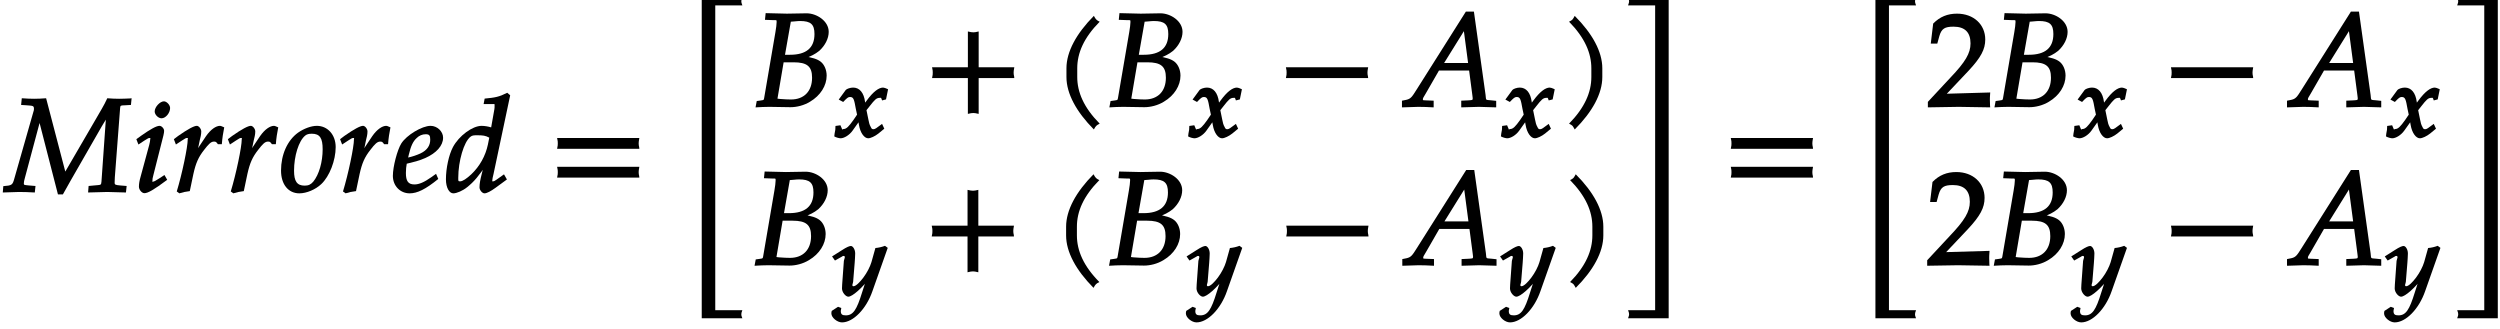
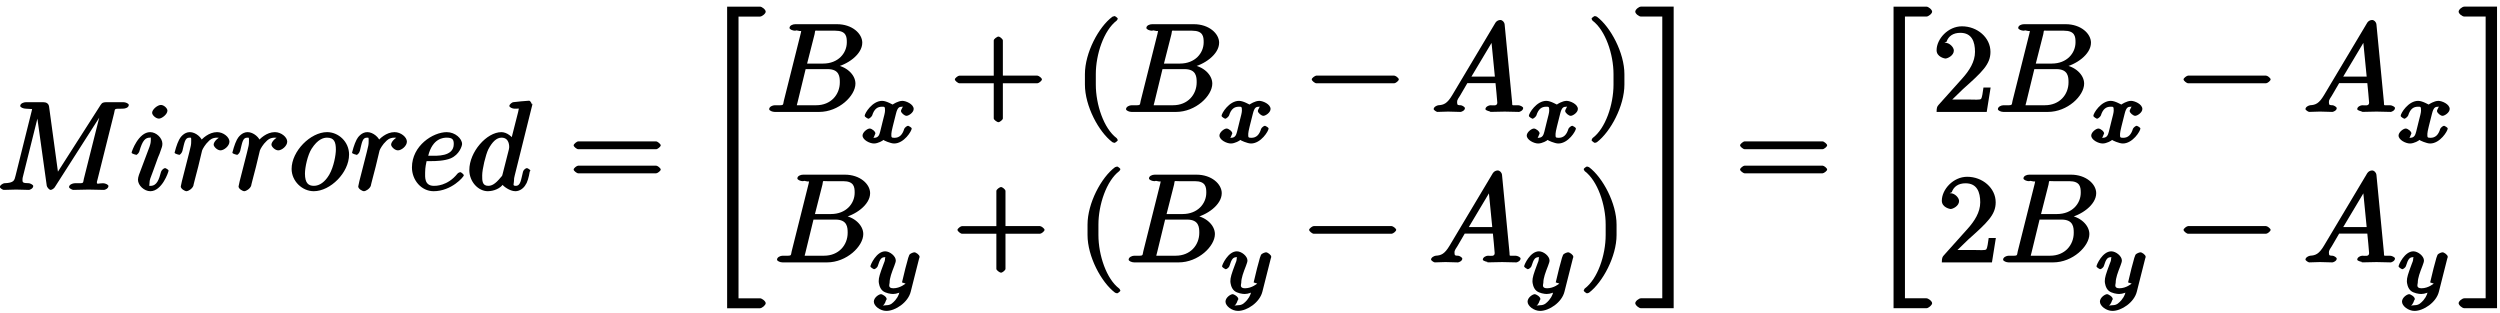
- <svg xmlns="http://www.w3.org/2000/svg" xmlns:xlink="http://www.w3.org/1999/xlink" width="304" height="40" viewBox="0 0 228 30">
+ <svg xmlns="http://www.w3.org/2000/svg" xmlns:xlink="http://www.w3.org/1999/xlink" width="320" height="40" viewBox="0 0 240 30">
  <defs>
    <symbol overflow="visible" id="a">
-       <path d="M11.234-8.531c-.328.015-.671.031-1 .031-.343 0-.671-.016-1.078-.047-.25.485-.031.172-1.047 1.906L5.172-1.594l.25.094-1.844-7.047c-.422.031-.75.047-1.094.047-.328 0-.671-.016-1.125-.047l-.062.61.469.03c.625.048.703.032.703.345a.693.693 0 01-.047.234L.687-1.25C.516-.625.47-.594-.327-.531l-.047.578L1.109 0C1.547 0 2 .016 2.547.047l.062-.594-.593-.047c-.391-.047-.47-.015-.47-.187 0-.125.032-.281.095-.5l1.484-5.547h-.281L4.656.219h.453l.72-1.282 2.843-4.953.625-1.03-.235-.095-.437 6.204c-.031.343-.047.28-.672.343l-.5.047-.047.594L9.156 0l1.703.047.063-.594-.578-.047C9.906-.64 9.813-.64 9.828-.89l.016-.437.484-6.344c.016-.234.078-.219.422-.234l.563-.032.062-.609zm0 0" />
+       <path d="M12.672-8.156c0-.14-.313-.266-.516-.266h-1.578c-.312 0-.469.031-.61.266L5.61-1.344l.329.094-.922-6.766c-.047-.28-.266-.406-.563-.406h-1.64c-.235 0-.563.125-.563.36 0 .14.313.265.547.265.156 0 .375.016.515.031.188.016.063-.078.063.063 0 .047-.016.078-.047.219L1.813-1.406c-.125.484-.125.734-1.094.765-.063 0-.422.157-.422.36 0 .11.281.281.375.281.375 0 .797-.031 1.187-.031.407 0 .844.031 1.235.031.062 0 .406-.125.406-.375 0-.125-.328-.266-.406-.266-.672 0-.625-.109-.625-.39 0-.078.015-.14.047-.266l1.593-6.39h-.328l1.016 7.28c.016.141.234.407.375.407.14 0 .344-.172.39-.25l4.813-7.531h-.328L8.359-1.063c-.109.47.063.422-.875.422-.203 0-.546.141-.546.36 0 .156.359.281.39.281l1.484-.031c.485 0 1 .031 1.485.031.078 0 .422-.125.422-.375 0-.125-.297-.266-.516-.266-.453 0-.594.141-.594-.078 0-.047 0-.062.063-.281l1.594-6.375c.109-.438-.063-.422.828-.422.281 0 .578-.125.578-.36zm0 0" />
    </symbol>
    <symbol overflow="visible" id="b">
-       <path d="M2.969-1.25l-.172-.297-.453.297c-.36.234-.5.313-.625.313-.078 0-.016.03-.016-.11 0-.11 0-.203.078-.469l.922-3.64c.047-.203.063-.313.063-.422 0-.203-.22-.453-.422-.453-.266 0-.797.281-1.703.922l-.407.296.188.485.547-.36c.344-.218.375-.234.484-.234.11 0 .047-.031.047.11 0 .109-.047.359-.094.53L.625-1.405c-.11.375-.156.672-.156.922 0 .28.265.593.5.593.312 0 .844-.296 2.078-1.218zm.344-6.406c0-.282-.313-.61-.563-.61-.36 0-.844.516-.844.922 0 .297.328.625.625.625.375 0 .781-.484.781-.937zm0 0" />
+       <path d="M3.578-7.61c0-.234-.344-.546-.625-.546-.328 0-.844.437-.844.75 0 .234.36.562.657.562.265 0 .812-.406.812-.765zm.11 5.766c0-.11-.297-.25-.329-.25-.125 0-.328.172-.39.344-.203.766-.406 1.36-1.016 1.36-.203 0-.094.015-.094-.266 0-.297.079-.469.36-1.203l.453-1.25c.156-.344.156-.375.265-.688.094-.25.157-.406.157-.64 0-.532-.578-1.11-1.172-1.11C.797-5.547.14-3.687.14-3.578c0 .125.484.219.484.219l-.14.03c.124 0 .328-.155.39-.343.313-1.125.61-1.344 1.016-1.344.093 0 .093-.14.093.25 0 .25-.078.5-.125.625-.109.297-.64 1.688-.828 2.204-.125.312-.281.703-.281.953 0 .562.61 1.109 1.188 1.109 1.125 0 1.75-1.86 1.75-1.969zm0 0" />
    </symbol>
    <symbol overflow="visible" id="c">
-       <path d="M4.594-5.953c-.14-.063-.188-.078-.25-.078-.36 0-.844.328-1.266.937-.406.594-.86 1.25-1.172 1.907h.282L2.5-4.704c.063-.25.14-.531.14-.813 0-.234-.218-.515-.406-.515-.25 0-.812.297-1.703.922l-.39.296.187.485.547-.36c.328-.218.375-.234.469-.234.125 0 .062-.031.062.125 0 .703-.515 3.156-1 4.75l.235.172c.296-.094.562-.156.953-.203l.328-1.563c.219-.984.453-1.53.984-2.203.406-.531.625-.75.89-.75.188 0 .204.032.36.235h.36c.046-.594.109-.97.218-1.532zm0 0" />
+       <path d="M5.406-4.64c0-.423-.578-.907-1.187-.907-.782 0-1.453.625-1.672.953l.328.094c-.094-.531-.719-1.047-1.266-1.047-.562 0-.921.5-1.03.719C.358-4.422.14-3.61.14-3.578c0 .125.484.219.484.219l-.14.03c.124 0 .328-.14.406-.405.203-.844.25-1.282.671-1.282.204 0 .172-.046.172.407 0 .265-.03.39-.187 1.015L.844-.844c-.031.188-.11.469-.11.516 0 .219.375.453.563.453.14 0 .547-.219.656-.547-.062.14.406-1.594.453-1.797l.375-1.562c.047-.156.328-.625.61-.875.093-.094.312-.36.828-.36.312 0 .64.11.64.11l-.14-.235c-.36.063-.828.485-.828.797 0 .188.343.547.656.547.328 0 .86-.406.86-.844zm0 0" />
    </symbol>
    <symbol overflow="visible" id="d">
-       <path d="M5.047-4.094c0-1.125-.734-1.937-1.719-1.937-.515 0-1.187.25-1.719.625-.968.703-1.546 2-1.546 3.453C.063-.687.734.125 1.734.125c.657 0 1.47-.344 2-.844.75-.703 1.313-2.156 1.313-3.375zm-1.188.203C3.86-2.75 3.531-1.578 3-.937c-.219.25-.422.359-.781.359-.703 0-.969-.406-.969-1.36 0-1.343.422-2.718 1.016-3.203.156-.125.328-.171.609-.171.734 0 .984.406.984 1.421zm0 0" />
+       <path d="M5.797-3.39c0-1.25-1.031-2.157-2.11-2.157-1.593 0-3.406 1.828-3.406 3.531C.281-.844 1.297.125 2.406.125c1.594 0 3.39-1.781 3.39-3.516zM4.53-3.86c0 .47-.187 1.626-.64 2.407-.407.687-.922 1.062-1.47 1.062-.515 0-.858-.25-.858-1.171 0-.594.25-1.782.64-2.391.594-.922 1.14-1.063 1.485-1.063.687 0 .843.438.843 1.157zm0 0" />
    </symbol>
    <symbol overflow="visible" id="e">
-       <path d="M4.61-4.953c0-.563-.532-1.078-1.141-1.078-.781 0-2.188.843-2.672 1.61C.437-3.845.03-2.313.03-1.47.031-.547.703.125 1.563.125 2.25.125 3-.235 4.171-1.188l-.203-.468-.438.312c-.64.453-1.11.657-1.531.657-.578 0-.781-.313-.781-1.047 0-.313.031-.61.078-.844l.86-.219c.202-.047.515-.172.827-.297C4-3.547 4.61-4.219 4.61-4.954zm-1.173.187c0 .516-.265.954-.89 1.25a5.596 5.596 0 01-1.125.375l.062-.265c.188-.797.391-1.219.72-1.516.218-.219.515-.344.812-.344.343 0 .421.11.421.5zm0 0" />
+       <path d="M5.328-1.406c0-.078-.266-.297-.328-.297-.063 0-.234.062-.297.156C3.75-.359 2.593-.39 2.453-.39c-.937 0-.844-.875-.844-1.265 0-.14 0-.5.141-1.11h.484c.344 0 1.235-.015 1.829-.265.843-.36 1.093-1.203 1.093-1.375 0-.516-.656-1.14-1.468-1.14-1.329 0-3.344 1.296-3.344 3.39C.344-.937 1.25.125 2.422.125c1.719 0 2.906-1.39 2.906-1.531zm-.969-3c0 1.25-1.703 1.125-2.203 1.125h-.25c.422-1.688 1.469-1.735 1.782-1.735.562 0 .671.204.671.61zm0 0" />
    </symbol>
    <symbol overflow="visible" id="f">
-       <path d="M5.875-8.86l-.219-.187c-.75.375-1.078.438-2.062.531l-.094.5h.75c.281 0 .25-.046.25.157 0 .109 0 .203-.016.296L4.188-5.89a3.109 3.109 0 00-.875-.14c-.829 0-2.063.906-2.61 1.937-.375.703-.64 1.938-.64 2.938C.063-.375.374.125.734.125c.313 0 .86-.234 1.266-.563.64-.515 1.031-.984 1.844-2.187l-.25-.094-.266 1.078c-.14.532-.203.907-.203 1.22 0 .25.25.546.453.546.219 0 .594-.203 1-.5l1.047-.766-.266-.468-.656.468c-.172.125-.25.172-.36.172-.093 0-.046.031-.046-.14 0-.094.031-.204.11-.547l1.515-7.157zM4.031-5.03l-.14.703A5.233 5.233 0 012.375-1.61c-.422.39-.781.64-1.016.64-.187 0-.171-.031-.171-.328 0-1.516.515-3.281 1.109-3.734.156-.125.281-.14.61-.14.53 0 .765.03 1.109.218zm0 0" />
+       <path d="M6.297-8.203s-.125-.36-.281-.36c-.188 0-1.313.11-1.516.141-.094 0-.375.203-.375.36 0 .14.313.265.484.265.579 0 .407-.047.407.078l-.047.235-.719 2.828h.406c-.218-.438-.765-.89-1.297-.89-1.406 0-3.078 1.89-3.078 3.64 0 1.125.86 2.031 1.781 2.031.25 0 .97-.078 1.422-.61.032.094.657.61 1.22.61.421 0 .827-.297 1.015-.688l.062-.093c.203-.438.297-1.094.297-1.094l.063-.094c0-.11-.297-.25-.329-.25-.125 0-.343.188-.375.344-.203.781-.218 1.36-.703 1.36-.328 0-.171-.188-.171-.422 0-.282.03-.375.078-.579l1.718-6.906zm-2.188 4.11c0 .062-.015.14-.03.202l-.595 2.344c-.062.203 0 .14-.187.344-.531.656-.875.812-1.203.812-.594 0-.578-.53-.578-1 0-.593.328-1.968.593-2.515.375-.703.782-1.11 1.266-1.11.766 0 .734.844.734.922zm0 0" />
    </symbol>
    <symbol overflow="visible" id="g">
-       <path d="M8.266-4.078a1.419 1.419 0 01-.047-.36c0-.109.015-.234.062-.484h-7.5c.063.25.063.375.063.484 0 .125 0 .235-.063.5h7.5zm0 2.625a1.332 1.332 0 01-.047-.36c0-.109.015-.234.062-.484h-7.5c.063.25.063.375.063.485 0 .125 0 .25-.063.5h7.5zm0 0" />
+       <path d="M8.828-4.281c0-.125-.312-.375-.437-.375H.906c-.125 0-.437.25-.437.375 0 .14.312.375.437.375h7.485c.125 0 .437-.235.437-.375zm0 2.328c0-.14-.312-.375-.437-.375H.906c-.125 0-.437.234-.437.375 0 .125.312.36.437.36h7.485c.125 0 .437-.235.437-.36zm0 0" />
    </symbol>
    <symbol overflow="visible" id="h">
-       <path d="M5.219 11.39a.627.627 0 01-.047-.234c0-.094.016-.172.094-.375h-2.47v-27.797h2.47c-.079-.203-.094-.297-.094-.375 0-.078.016-.172.094-.375H1.562v29.282h3.704zm0 0" />
+       <path d="M6.281 10.875c0-.188-.36-.469-.547-.469H3.672V-16.64h2.062c.188 0 .547-.28.547-.468 0-.203-.36-.485-.547-.485H2.578V11.36h3.156c.188 0 .547-.296.547-.484zm0 0" />
    </symbol>
    <symbol overflow="visible" id="i">
-       <path d="M6.813-6.844c0-.984-1.094-1.687-2.016-1.687-.594 0-1.203.031-1.797.031l-1.938-.047-.062.61.797.03c.281 0 .266-.03.266.188 0 .172-.047.547-.11.907L.922-.782C.89-.577.875-.624.25-.531L.14.048A21.28 21.28 0 011.407 0c.64 0 1.266.031 1.922.031.563 0 1.219-.156 1.781-.5.954-.562 1.516-1.469 1.516-2.375 0-.515-.203-1-.531-1.265-.313-.25-.766-.391-1.594-.516v.266c.688-.25 1.063-.438 1.453-.75.531-.485.86-1.125.86-1.735zM5.296-2.656c0 1.234-.734 1.984-1.922 1.984-.25 0-.594-.015-.984-.047-.079-.015-.22-.015-.25-.031l.562-3.313h.906c1.235 0 1.688.375 1.688 1.407zm.219-3.985c0 1.266-.75 1.891-2.235 1.891h-.453l.531-3.016c.22 0 .532-.062.844-.062.969 0 1.313.297 1.313 1.187zm0 0" />
+       <path d="M9.234-6.64c0-.891-.984-1.782-2.421-1.782H2.796c-.235 0-.547.125-.547.36 0 .14.313.265.531.265l.14-.031s.11.031.313.062c.22.016.125-.093.125.063 0 .047-.015.078-.046.219l-1.61 6.421c-.11.47.063.422-.875.422-.203 0-.531.141-.531.375 0 .141.312.266.531.266h4.266c1.89 0 3.484-1.547 3.484-2.719 0-.86-.875-1.687-2.047-1.812v.265c1.25-.234 2.703-1.25 2.703-2.375zM7.75-6.689c0 1.047-.828 2.047-2.281 2.047H3.937l.72-2.828c.093-.422-.063-.328.452-.328h1.532c1.062 0 1.109.578 1.109 1.11zm-.672 3.844c0 1.188-.86 2.203-2.266 2.203h-1.89c-.125-.015.031.11.031 0 0-.03 0-.046.063-.265l.78-3.203h2.11c1.14 0 1.172.75 1.172 1.265zm0 0" />
    </symbol>
    <symbol overflow="visible" id="k">
-       <path d="M8.266-2.766a1.332 1.332 0 01-.047-.359c0-.11.015-.234.062-.484h-3.25v-3.266c-.25.063-.375.078-.484.078-.125 0-.25-.016-.5-.078v3.266H.78c.063.25.063.375.063.484 0 .125 0 .25-.063.5h3.266V.641c.25-.063.375-.079.5-.079.11 0 .234.016.484.079v-3.266h3.25zm0 0" />
+       <path d="M8.828-3.125c0-.125-.312-.36-.437-.36H5.078v-3.374c0-.141-.297-.375-.422-.375-.14 0-.453.234-.453.375v3.375H.906c-.125 0-.437.234-.437.359 0 .14.312.375.437.375h3.297V.625c0 .125.313.36.453.36.125 0 .422-.235.422-.36V-2.75h3.313c.125 0 .437-.234.437-.375zm0 0" />
    </symbol>
    <symbol overflow="visible" id="l">
-       <path d="M4.203-7.828a.735.735 0 01-.187-.14c-.063-.063-.11-.126-.22-.329-1.593 1.61-2.5 3.266-2.5 4.781v.797c0 1.516.907 3.172 2.5 4.781.11-.203.157-.265.22-.328.062-.062.125-.109.312-.203C2.875.063 2.281-1.344 2.281-2.719v-.797c0-1.39.594-2.78 2.047-4.25zm0 0" />
+       <path d="M4.156 2.719c0-.047-.078-.172-.11-.203-1.234-.922-2-3.22-2-5.141v-1c0-1.906.767-4.203 2-5.14a.457.457 0 00.11-.188c0-.063-.25-.25-.312-.25a1.01 1.01 0 00-.203.062C2.312-8.156 1-5.67 1-3.625v1C1-.578 2.313 1.906 3.64 2.906c.016.016.188.063.204.063.062 0 .312-.203.312-.25zm0 0" />
    </symbol>
    <symbol overflow="visible" id="m">
-       <path d="M8.266-2.766a1.332 1.332 0 01-.047-.359c0-.11.015-.234.062-.484h-7.5c.063.25.063.375.063.484 0 .125 0 .25-.063.5h7.5zm0 0" />
+       <path d="M8.828-3.125c0-.125-.312-.36-.437-.36H.906c-.125 0-.437.235-.437.36 0 .14.312.375.437.375h7.485c.125 0 .437-.234.437-.375zm0 0" />
    </symbol>
    <symbol overflow="visible" id="n">
-       <path d="M8.219-.094v-.453L7.78-.594c-.562-.062-.468.047-.531-.5L6.187-8.687h-.734l-4.5 7.124C.531-.89.422-.734.016-.64l-.391.079v.609L1.109 0c.438 0 .86.016 1.407.047v-.61l-.75-.03c-.204-.016-.235.015-.235-.095 0-.093.032-.156.282-.562L3-3.313h2.75l.297 2.266c.016.11.031.203.031.266 0 .187-.047.156-.375.187l-.672.031v.61L6.641 0l1.578.047zM5.813-4H3.469l2-3.219-.25-.093L5.656-4zm0 0" />
+       <path d="M8.813-.375c0-.125-.313-.266-.47-.266-.734 0-.546.063-.593-.296l-.719-7.47C7-8.64 6.813-8.827 6.61-8.827a.58.58 0 00-.453.25L2-1.61c-.484.812-.813.937-1.328.968-.14.016-.453.157-.453.375 0 .079.265.266.36.266.312 0 .687-.031 1.03-.031C2-.031 2.422 0 2.797 0c.078 0 .422-.125.422-.36 0-.124-.297-.28-.39-.28-.267-.016-.36.015-.36-.282 0-.14 0-.172.094-.344.093-.14.109-.14.89-1.5h2.703c.016.125.172 1.75.172 1.875 0 .36-.406.25-.656.25-.156 0-.484.141-.484.375 0 .141.5.235.5.235L5.563 0c.484 0 1-.031 1.484-.031.297 0 1.062.031 1.36.031.062 0 .405-.125.405-.375zm-2.5-3.016h-2.47l2.22-3.718-.344-.094.375 3.812zm0 0" />
    </symbol>
    <symbol overflow="visible" id="o">
-       <path d="M3.766-2.719v-.797c0-1.515-.907-3.171-2.516-4.78-.11.202-.156.265-.203.327-.063.063-.125.11-.313.203 1.438 1.47 2.032 2.86 2.032 4.25v.797c0 1.375-.594 2.781-2.032 4.25.188.094.25.14.313.203.047.063.094.125.203.329C2.86.452 3.766-1.204 3.766-2.72zm0 0" />
+       <path d="M3.64-2.625v-1c0-2.047-1.328-4.531-2.64-5.516a.774.774 0 00-.203-.062c-.063 0-.313.187-.313.25 0 .031.079.172.094.187 1.25.938 2.016 3.235 2.016 5.141v1c0 1.922-.766 4.219-2.016 5.14-.015.032-.094.157-.094.204 0 .047.25.25.313.25A.774.774 0 001 2.906c1.313-1 2.64-3.484 2.64-5.531zm0 0" />
    </symbol>
    <symbol overflow="visible" id="q">
-       <path d="M4.656 11.39v-29.156H.953c.078.203.094.297.094.375 0 .078-.016.172-.094.375h2.469v27.797H.953c.078.203.094.281.094.375 0 .078-.016.156-.094.36h3.703zm0 0" />
+       <path d="M3.531-17.594H.578c-.203 0-.547.282-.547.485 0 .187.344.468.547.468h2.047v27.047H.578c-.203 0-.547.281-.547.469 0 .188.344.484.547.484h3.14v-28.953zm0 0" />
    </symbol>
    <symbol overflow="visible" id="r">
-       <path d="M5.719-.094c-.016-.25-.016-.375-.016-.547 0-.14 0-.265.031-.671l-4.28.125.093.234 2.187-2.313C4.891-4.5 5.281-5.25 5.281-6.14 5.281-7.516 4.22-8.5 2.703-8.5c-.86 0-1.562.281-2.172.906L.312-5.766h.594l.188-.687c.203-.688.5-.86 1.297-.86 1.03 0 1.546.516 1.546 1.532 0 .89-.468 1.687-1.828 3.11L.047-.454v.5L2.859 0l2.875.047zm0 0" />
+       <path d="M5.36-2.344h-.47c-.077.485-.109.922-.234 1.094-.078.11-.718.063-.984.063H1.89l1.03-1c1.86-1.657 2.642-2.391 2.642-3.579 0-1.375-1.266-2.453-2.735-2.453C1.484-8.219.391-7 .391-5.922c0 .656.796.797.843.797.204 0 .813-.281.813-.766 0-.312-.406-.75-.828-.75-.094 0-.125 0 .125-.093.187-.547.64-.86 1.328-.86 1.094 0 1.406.844 1.406 1.828 0 .954-.547 1.797-1.203 2.532L.578-.672C.453-.532.391-.422.391 0h4.812l.375-2.344zm0 0" />
    </symbol>
    <symbol overflow="visible" id="j">
-       <path d="M4.86-4.406c-.126-.063-.313-.125-.391-.125-.39 0-.89.36-1.485 1.172l-.359.484.266.094-.063-.422c-.11-.875-.515-1.328-1.094-1.328-.25 0-.578.11-.671.218l-.641.875.406.22c.36-.376.453-.454.625-.454.328 0 .375.219.531 1.094l.11.515-.328.485c-.422.594-.641.828-.907.828-.14 0-.093.11-.109.063l-.172-.407-.453.063c0 .297-.016.406-.078.687-.016.11-.016.14-.031.266.187.11.468.172.578.172.312 0 .797-.281 1.094-.703l.734-1.032-.266-.109.11.625c.125.75.5 1.219.843 1.219.22 0 .625-.188.938-.438l.531-.437-.203-.438c-.516.39-.64.485-.781.485-.156 0-.172-.047-.266-.235-.094-.156-.156-.39-.203-.656l-.172-.844.297-.375c.453-.578.61-.75.906-.75.157 0 .11-.062.219.235l.36-.094.187-.922zm0 0" />
+       <path d="M5.094-3.234c0-.47-.75-.782-1.078-.782-.422 0-.907.329-.922.344.031.078-.563-.344-1.031-.344C1.125-4.016.39-2.828.39-2.578c0 .11.328.281.343.281.11 0 .329-.203.375-.312.204-.657.532-.844.938-.844.265 0 .297-.016.297.39 0 .172-.11.579-.188.876l-.281 1.14c-.078.281-.156.578-.578.578-.031 0-.125.047-.078.078-.032.016.203-.453.203-.5 0-.187-.344-.468-.547-.468-.234 0-.688.359-.688.671 0 .422.688.766 1.094.766.39 0 .875-.281.907-.344.03.047.687.344 1.03.344.954 0 1.688-1.203 1.688-1.437 0-.11-.328-.266-.343-.266-.125 0-.344.203-.375.297-.172.578-.47.86-.938.86-.328 0-.297-.063-.297-.391 0-.22.203-.97.438-1.907.156-.64.328-.687.609-.687l.14-.047s-.015 0-.093-.047c.125-.031-.172.36-.172.5 0 .188.344.469.531.469.203 0 .688-.313.688-.656zm0 0" />
    </symbol>
    <symbol overflow="visible" id="p">
-       <path d="M4.922-4.406l-.188-.14a3.25 3.25 0 01-.875.202L3.5-3.062c-.125.421-.406.968-.734 1.406-.329.437-.688.797-.907.797-.203 0-.03-.297-.03-.407l.14-1.718c.015-.266.047-.61.047-.86 0-.39-.22-.687-.391-.687-.125 0-.375.093-.828.39l-.89.563.265.375.64-.36c.047-.03.063-.062.141-.062.235 0 .047.313.031.453L.828-1.016l-.015.36c0 .36.343.75.578.75.359 0 1.265-.781 2-1.782l-.266-.093-.484 1.5c-.485 1.578-.813 2.078-1.485 2.078-.328 0-.453-.094-.453-.406 0-.047.016-.11.047-.266l-.297-.11-.578.376c-.031.125-.031.187-.031.234 0 .375.531.813.969.813 1.015 0 2.218-1.22 2.78-2.86l1.391-3.937zm0 0" />
+       <path d="M4.906-3.5c0-.172-.343-.422-.5-.422-.078 0-.39.094-.484.25a3.37 3.37 0 00-.188.594l-.187.687-.328 1.36.344.11S3.046-.47 2.39-.47c-.563 0-.36-.39-.36-.531 0-.453.203-.984.453-1.625.094-.266.141-.375.141-.516 0-.406-.563-.875-1.016-.875-.843 0-1.421 1.297-1.421 1.438 0 .11.328.281.343.281.125 0 .344-.203.36-.297.218-.703.359-.86.703-.86.14 0 0-.077 0 .126s-.078.375-.125.484C1.079-1.813.984-1.5.984-1.14c0 .141.063.657.391.922.266.219.766.297.984.297.344 0 .782-.156 1.063-.406l-.36-.125c-.109.469-.14.703-.484 1.125-.234.25-.422.484-.86.484-.062 0-.312.047-.343.016.172-.031.313-.484.313-.484l.062-.11c0-.265-.453-.484-.531-.484C1 .094.516.422.516.813c0 .421.609.89 1.203.89.86 0 2.093-.812 2.343-1.86l.797-3.155c.047-.126.047-.141.047-.188zm0 0" />
    </symbol>
  </defs>
-   <use xlink:href="#a" x=".628" y="17.508" />
-   <use xlink:href="#b" x="12.201" y="17.508" />
-   <use xlink:href="#c" x="15.715" y="17.508" />
-   <use xlink:href="#c" x="20.641" y="17.508" />
-   <use xlink:href="#d" x="25.567" y="17.508" />
-   <use xlink:href="#c" x="30.875" y="17.508" />
-   <use xlink:href="#e" x="35.8" y="17.508" />
-   <use xlink:href="#f" x="40.606" y="17.508" />
-   <use xlink:href="#g" x="50.027" y="17.508" />
-   <use xlink:href="#h" x="62.436" y="17.508" />
-   <use xlink:href="#i" x="68.765" y="9.745" />
-   <use xlink:href="#j" x="76.07" y="12.518" />
-   <use xlink:href="#k" x="84.224" y="9.745" />
-   <use xlink:href="#l" x="95.964" y="9.745" />
-   <use xlink:href="#i" x="101.033" y="9.745" />
-   <use xlink:href="#j" x="108.34" y="12.518" />
-   <use xlink:href="#m" x="116.494" y="9.745" />
-   <use xlink:href="#n" x="128.234" y="9.745" />
-   <use xlink:href="#j" x="136.868" y="12.518" />
-   <use xlink:href="#o" x="142.365" y="9.745" />
-   <use xlink:href="#i" x="68.673" y="24.19" />
-   <use xlink:href="#p" x="75.977" y="26.964" />
-   <use xlink:href="#k" x="84.193" y="24.19" />
-   <use xlink:href="#l" x="95.933" y="24.19" />
-   <use xlink:href="#i" x="101.002" y="24.19" />
-   <use xlink:href="#p" x="108.309" y="26.964" />
-   <use xlink:href="#m" x="116.525" y="24.19" />
-   <use xlink:href="#n" x="128.265" y="24.19" />
-   <use xlink:href="#p" x="136.899" y="26.964" />
-   <use xlink:href="#o" x="142.458" y="24.19" />
-   <use xlink:href="#q" x="147.527" y="17.508" />
-   <use xlink:href="#g" x="157.067" y="17.508" />
-   <use xlink:href="#h" x="169.477" y="17.508" />
-   <use xlink:href="#r" x="175.774" y="9.745" />
-   <use xlink:href="#i" x="181.752" y="9.745" />
-   <use xlink:href="#j" x="189.056" y="12.518" />
-   <use xlink:href="#m" x="197.21" y="9.745" />
-   <use xlink:href="#n" x="208.95" y="9.745" />
-   <use xlink:href="#j" x="217.584" y="12.518" />
-   <use xlink:href="#r" x="175.712" y="24.19" />
-   <use xlink:href="#i" x="181.69" y="24.19" />
+   <use xlink:href="#a" x="-.309" y="18.231" />
+   <use xlink:href="#b" x="12.495" y="18.231" />
+   <use xlink:href="#c" x="16.62" y="18.231" />
+   <use xlink:href="#c" x="22.167" y="18.231" />
+   <use xlink:href="#d" x="27.714" y="18.231" />
+   <use xlink:href="#c" x="33.656" y="18.231" />
+   <use xlink:href="#e" x="39.203" y="18.231" />
+   <use xlink:href="#f" x="44.774" y="18.231" />
+   <use xlink:href="#g" x="54.601" y="18.231" />
+   <use xlink:href="#h" x="67.226" y="18.231" />
+   <use xlink:href="#i" x="73.545" y="10.745" />
+   <use xlink:href="#j" x="82.619" y="13.698" />
+   <use xlink:href="#k" x="91.197" y="10.745" />
+   <use xlink:href="#l" x="103.152" y="10.745" />
+   <use xlink:href="#i" x="107.803" y="10.745" />
+   <use xlink:href="#j" x="116.88" y="13.698" />
+   <use xlink:href="#m" x="125.458" y="10.745" />
+   <use xlink:href="#n" x="137.413" y="10.745" />
+   <use xlink:href="#j" x="146.382" y="13.698" />
+   <use xlink:href="#o" x="152.303" y="10.745" />
+   <use xlink:href="#i" x="74.298" y="25.19" />
+   <use xlink:href="#p" x="83.372" y="28.144" />
+   <use xlink:href="#k" x="91.448" y="25.19" />
+   <use xlink:href="#l" x="103.403" y="25.19" />
+   <use xlink:href="#i" x="108.054" y="25.19" />
+   <use xlink:href="#p" x="117.131" y="28.144" />
+   <use xlink:href="#m" x="125.207" y="25.19" />
+   <use xlink:href="#n" x="137.162" y="25.19" />
+   <use xlink:href="#p" x="146.131" y="28.144" />
+   <use xlink:href="#o" x="151.55" y="25.19" />
+   <use xlink:href="#q" x="156.954" y="18.23" />
+   <use xlink:href="#g" x="166.578" y="18.23" />
+   <use xlink:href="#h" x="179.203" y="18.23" />
+   <use xlink:href="#r" x="185.522" y="10.745" />
+   <use xlink:href="#i" x="191.5" y="10.745" />
+   <use xlink:href="#j" x="200.573" y="13.698" />
+   <use xlink:href="#m" x="209.151" y="10.744" />
+   <use xlink:href="#n" x="221.106" y="10.744" />
+   <use xlink:href="#j" x="230.076" y="13.698" />
+   <use xlink:href="#r" x="186.024" y="25.19" />
+   <use xlink:href="#i" x="192.002" y="25.19" />
  <g>
-     <use xlink:href="#p" x="188.994" y="26.964" />
+     <use xlink:href="#p" x="201.076" y="28.144" />
  </g>
  <g>
-     <use xlink:href="#m" x="197.21" y="24.19" />
+     <use xlink:href="#m" x="209.151" y="25.19" />
  </g>
  <g>
-     <use xlink:href="#n" x="208.95" y="24.19" />
+     <use xlink:href="#n" x="221.106" y="25.19" />
  </g>
  <g>
-     <use xlink:href="#p" x="217.584" y="26.964" />
+     <use xlink:href="#p" x="230.076" y="28.144" />
  </g>
  <g>
-     <use xlink:href="#q" x="223.143" y="17.508" />
+     <use xlink:href="#q" x="235.997" y="18.23" />
  </g>
</svg>
